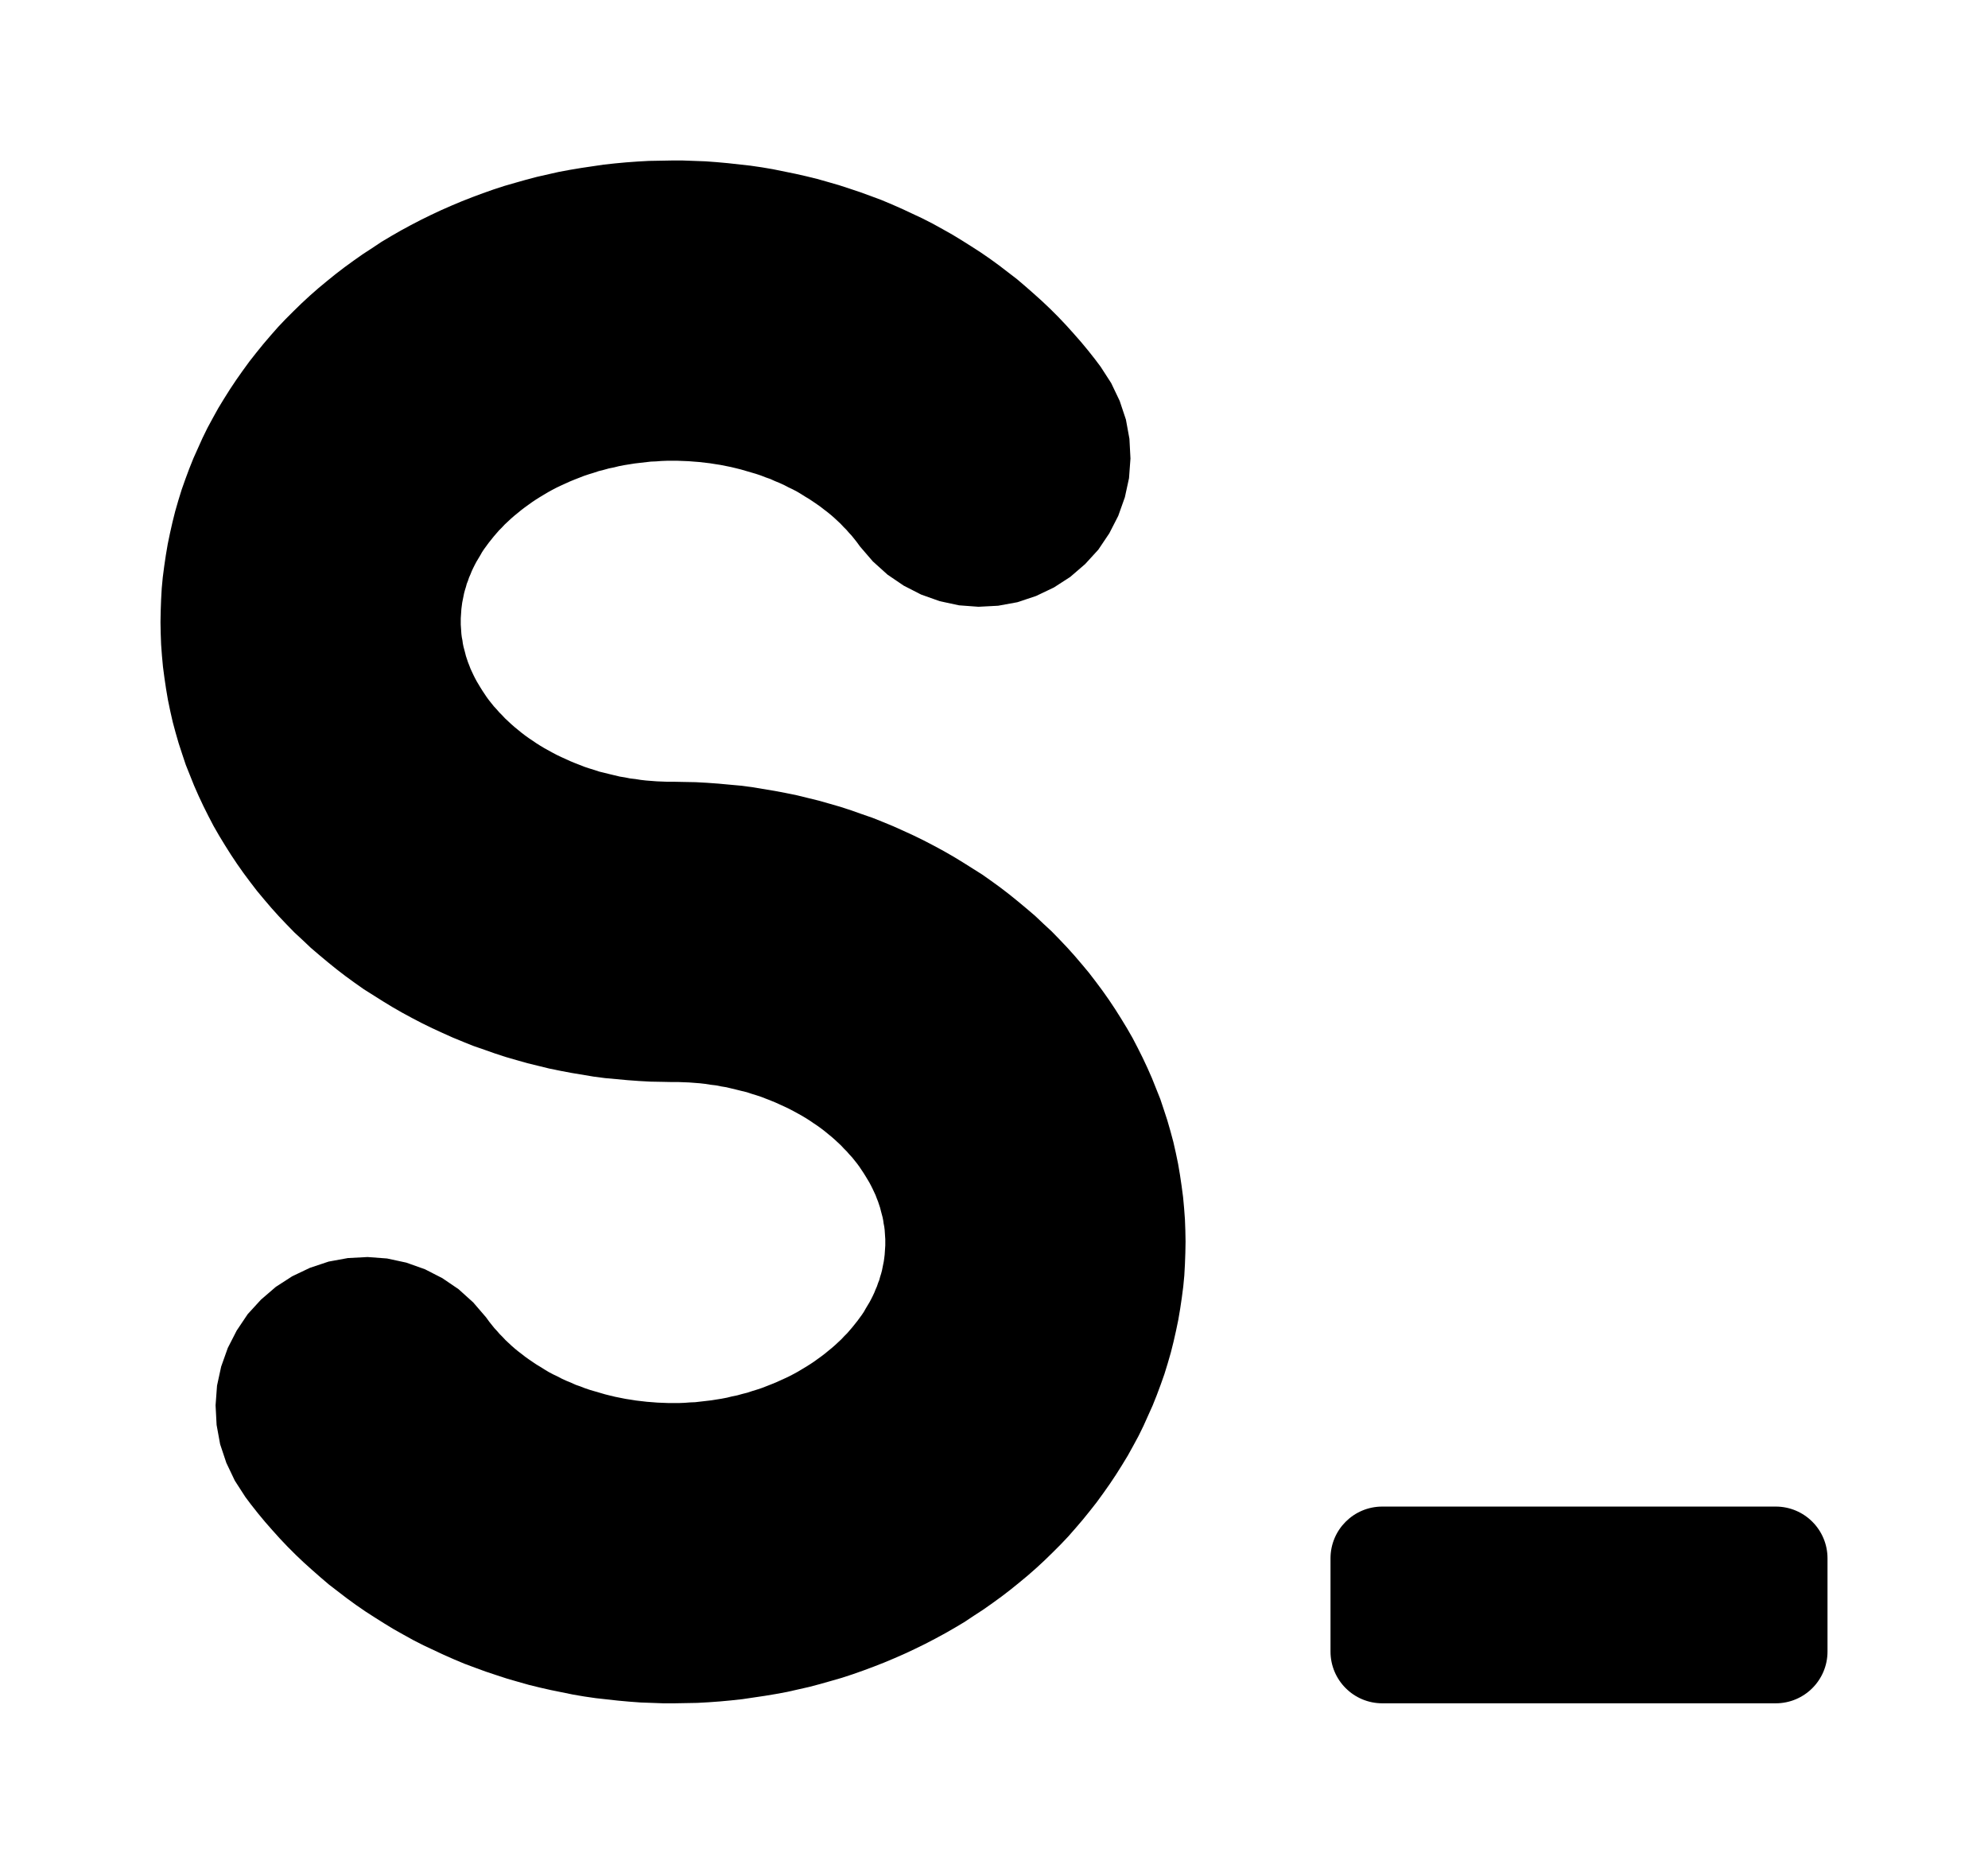
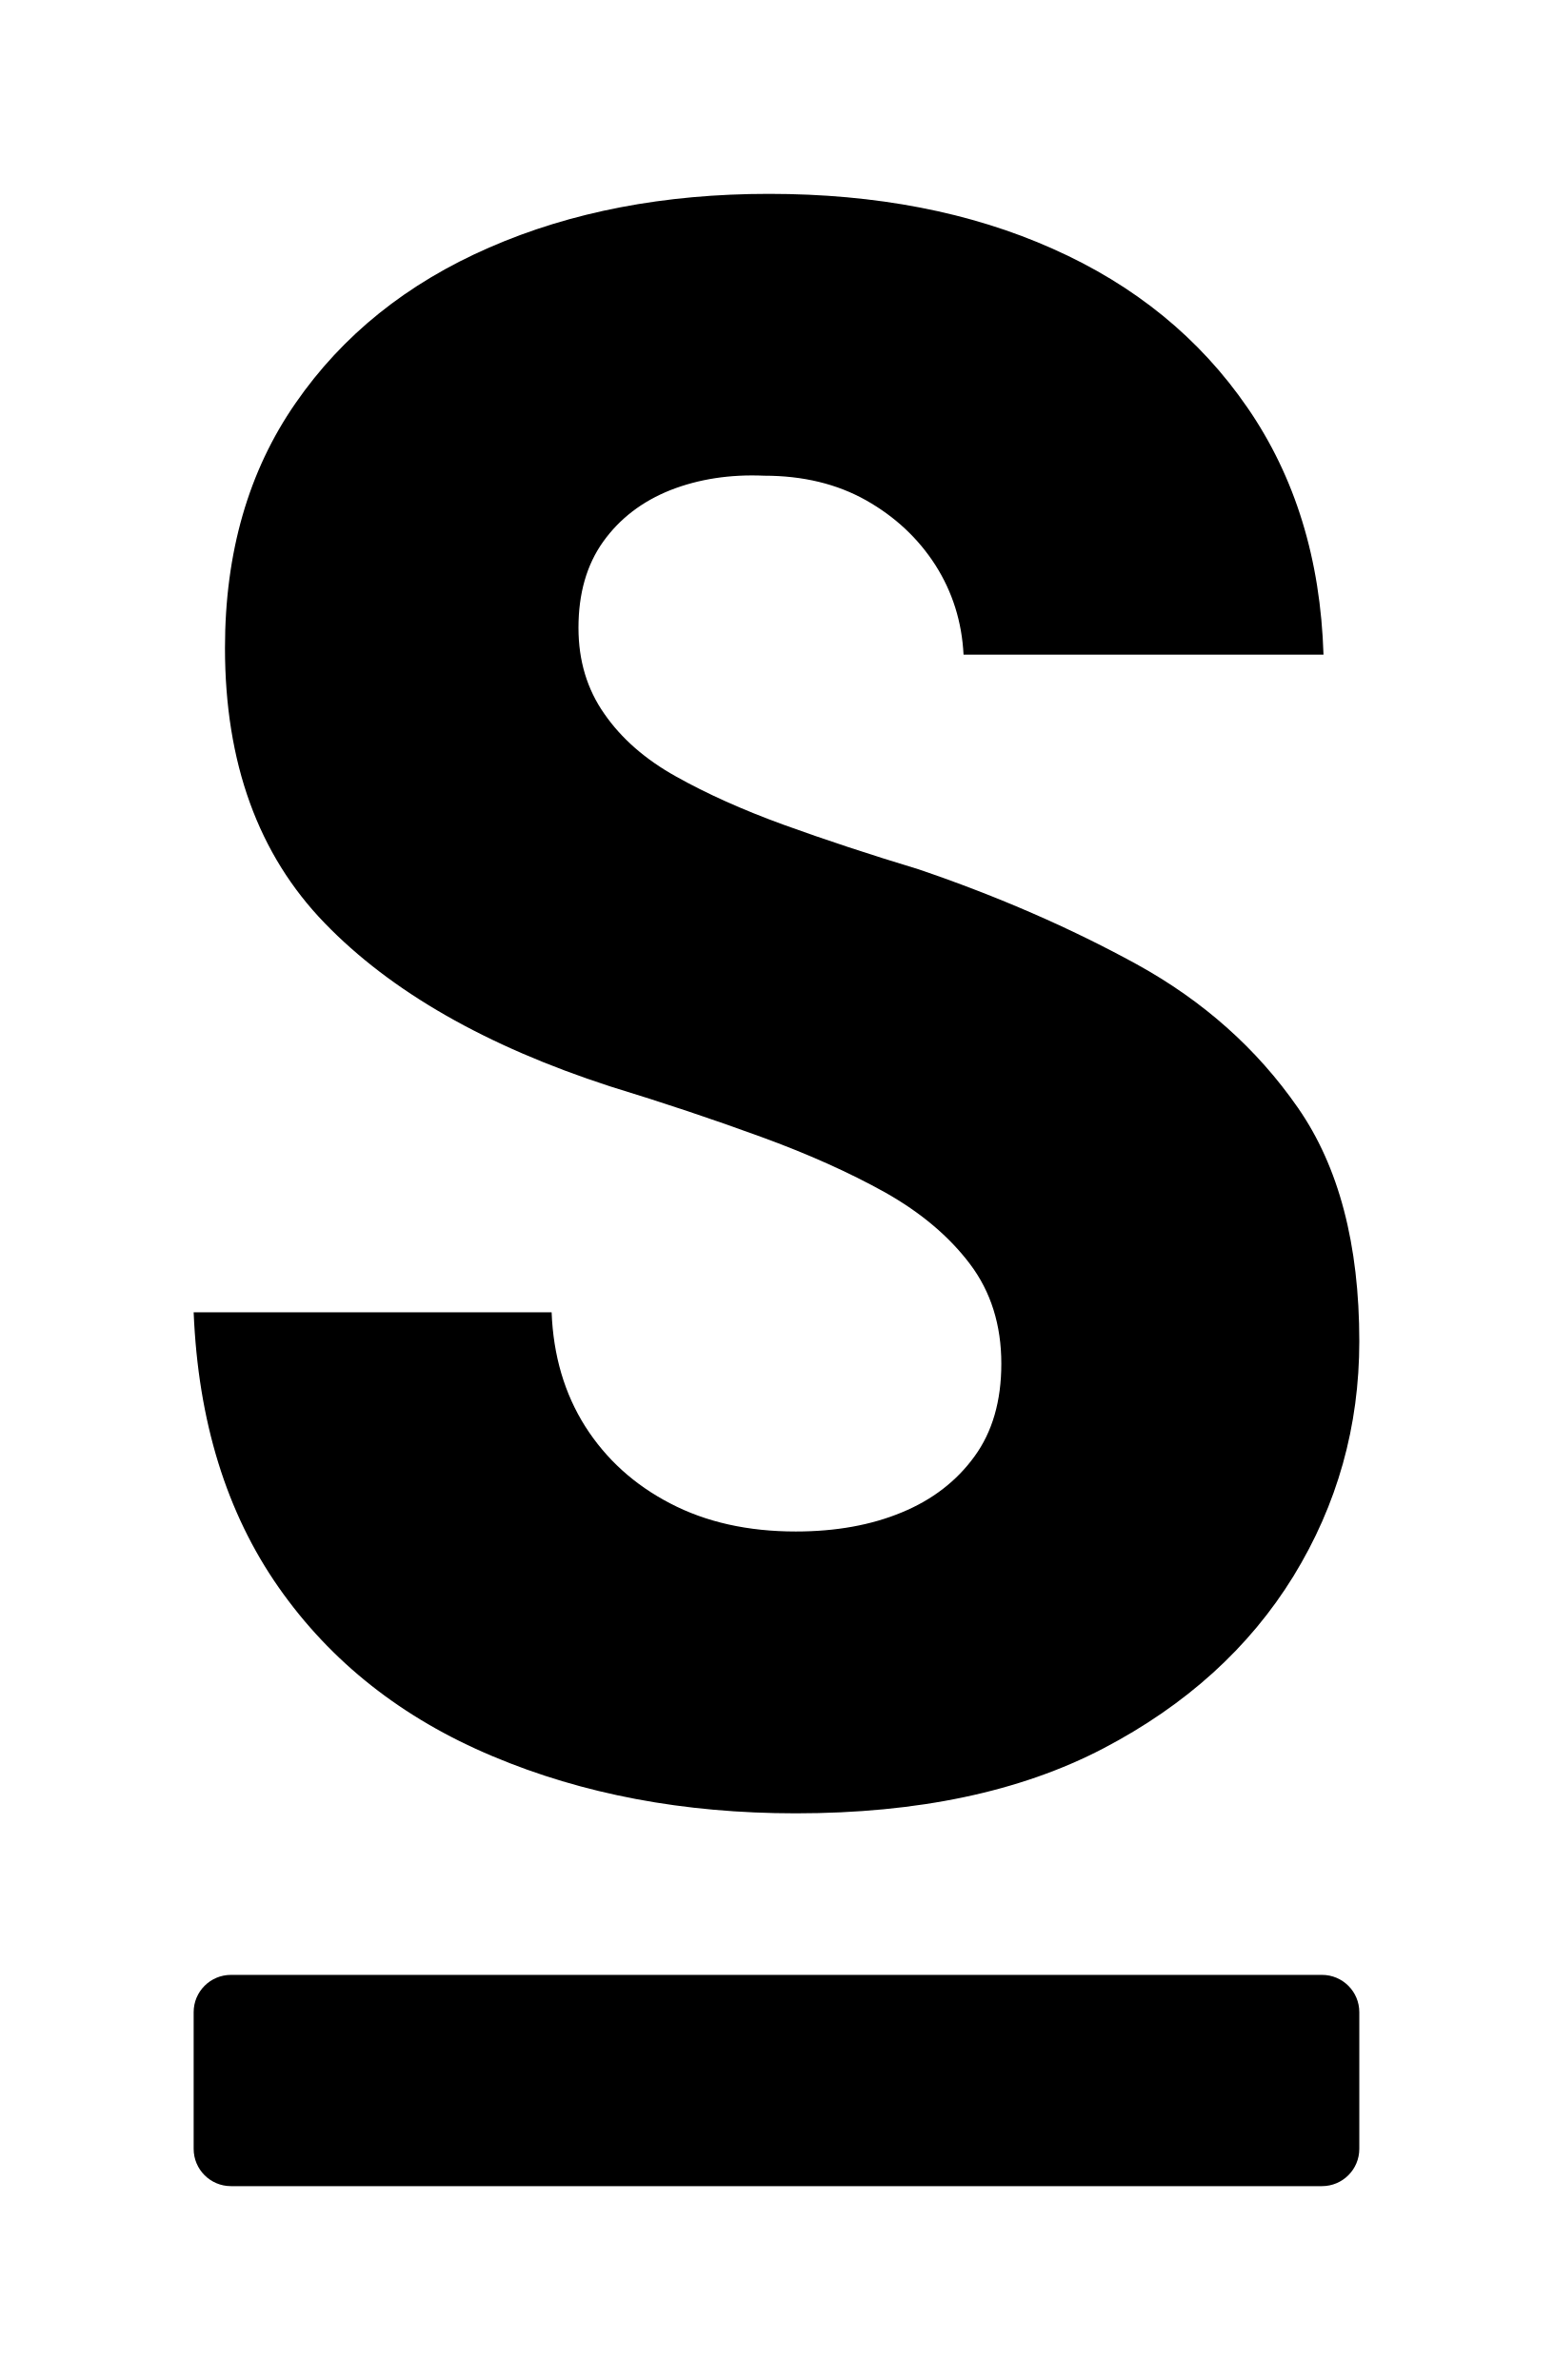
- <svg xmlns="http://www.w3.org/2000/svg" width="96" height="90" viewBox="15 19 96 90" fill="none">
-   <path d="M68.15 36.71 L67.88 36.35 L67.54 35.92 L67.20 35.51 L66.84 35.10 L66.48 34.70 L66.11 34.31 L65.72 33.92 L65.33 33.55 L64.93 33.19 L64.52 32.83 L64.11 32.48 L63.68 32.15 L63.25 31.82 L62.81 31.50 L62.36 31.19 L61.91 30.90 L61.45 30.61 L60.99 30.33 L60.51 30.06 L60.04 29.80 L59.55 29.55 L59.06 29.32 L58.57 29.09 L58.07 28.87 L57.57 28.66 L57.06 28.47 L56.54 28.28 L56.03 28.11 L55.51 27.94 L54.99 27.79 L54.46 27.64 L53.93 27.51 L53.40 27.39 L52.86 27.28 L52.32 27.17 L51.79 27.08 L51.24 27.00 L50.70 26.94 L50.16 26.88 L49.61 26.83 L49.07 26.79 L48.52 26.77 L47.97 26.75 L47.43 26.75 L46.88 26.76 L46.33 26.77 L45.79 26.80 L45.24 26.84 L44.70 26.89 L44.15 26.95 L43.61 27.03 L43.07 27.11 L42.53 27.20 L41.99 27.30 L41.46 27.42 L40.93 27.54 L40.40 27.68 L39.87 27.83 L39.35 27.98 L38.83 28.15 L38.32 28.33 L37.81 28.52 L37.30 28.72 L36.80 28.93 L36.30 29.15 L35.81 29.38 L35.32 29.62 L34.84 29.87 L34.36 30.13 L33.89 30.40 L33.42 30.68 L32.97 30.98 L32.51 31.28 L32.07 31.59 L31.63 31.91 L31.20 32.24 L30.78 32.58 L30.37 32.92 L29.96 33.28 L29.56 33.65 L29.17 34.03 L28.79 34.41 L28.42 34.80 L28.06 35.21 L27.71 35.62 L27.37 36.04 L27.04 36.46 L26.72 36.90 L26.41 37.34 L26.11 37.79 L25.82 38.25 L25.54 38.71 L25.28 39.18 L25.02 39.66 L24.78 40.15 L24.56 40.64 L24.34 41.13 L24.14 41.63 L23.95 42.14 L23.77 42.65 L23.61 43.17 L23.46 43.69 L23.33 44.21 L23.21 44.74 L23.10 45.27 L23.01 45.80 L22.93 46.34 L22.86 46.88 L22.81 47.41 L22.78 47.95 L22.76 48.50 L22.75 49.04 L22.76 49.58 L22.78 50.12 L22.82 50.66 L22.87 51.20 L22.94 51.73 L23.02 52.27 L23.11 52.80 L23.22 53.33 L23.34 53.86 L23.48 54.38 L23.63 54.90 L23.80 55.42 L23.97 55.93 L24.17 56.43 L24.37 56.93 L24.59 57.43 L24.82 57.92 L25.06 58.40 L25.31 58.88 L25.58 59.35 L25.86 59.81 L26.15 60.27 L26.45 60.72 L26.76 61.16 L27.08 61.59 L27.41 62.02 L27.76 62.44 L28.11 62.85 L28.47 63.25 L28.84 63.64 L29.22 64.03 L29.62 64.40 L30.01 64.77 L30.42 65.12 L30.84 65.47 L31.26 65.81 L31.69 66.14 L32.13 66.46 L32.57 66.77 L33.03 67.06 L33.49 67.35 L33.95 67.63 L34.42 67.90 L34.90 68.16 L35.38 68.41 L35.87 68.65 L36.37 68.88 L36.86 69.10 L37.37 69.31 L37.87 69.51 L38.39 69.69 L38.90 69.87 L39.42 70.04 L39.94 70.19 L40.47 70.34 L41.00 70.47 L41.53 70.60 L42.07 70.71 L42.60 70.81 L43.14 70.90 L43.68 70.99 L44.22 71.06 L44.77 71.11 L45.31 71.16 L45.86 71.20 L46.41 71.23 L46.95 71.24 L47.43 71.25 L47.76 71.25 L48.02 71.26 L48.28 71.27 L48.54 71.29 L48.80 71.31 L49.06 71.34 L49.31 71.38 L49.57 71.41 L49.82 71.46 L50.07 71.50 L50.32 71.56 L50.57 71.62 L50.81 71.68 L51.06 71.74 L51.30 71.82 L51.53 71.89 L51.77 71.97 L52.00 72.06 L52.23 72.15 L52.45 72.24 L52.67 72.34 L52.89 72.44 L53.10 72.54 L53.31 72.65 L53.51 72.76 L53.71 72.87 L53.91 72.99 L54.10 73.11 L54.29 73.24 L54.47 73.36 L54.65 73.49 L54.82 73.62 L54.99 73.76 L55.15 73.89 L55.31 74.03 L55.46 74.17 L55.61 74.31 L55.75 74.46 L55.89 74.60 L56.02 74.75 L56.15 74.89 L56.27 75.04 L56.39 75.19 L56.50 75.34 L56.60 75.49 L56.70 75.64 L56.80 75.80 L56.89 75.95 L56.98 76.10 L57.06 76.25 L57.14 76.41 L57.21 76.56 L57.28 76.71 L57.34 76.87 L57.40 77.02 L57.45 77.17 L57.50 77.32 L57.54 77.48 L57.58 77.63 L57.62 77.78 L57.65 77.93 L57.67 78.08 L57.70 78.23 L57.72 78.39 L57.73 78.54 L57.74 78.69 L57.75 78.84 L57.75 78.99 L57.75 79.14 L57.74 79.29 L57.73 79.44 L57.72 79.59 L57.70 79.75 L57.68 79.90 L57.65 80.05 L57.62 80.20 L57.59 80.35 L57.55 80.50 L57.50 80.66 L57.46 80.81 L57.40 80.96 L57.35 81.11 L57.28 81.27 L57.22 81.42 L57.15 81.57 L57.07 81.73 L56.99 81.88 L56.90 82.03 L56.81 82.18 L56.72 82.34 L56.62 82.49 L56.51 82.64 L56.40 82.79 L56.28 82.94 L56.16 83.09 L56.04 83.23 L55.91 83.38 L55.77 83.52 L55.63 83.67 L55.48 83.81 L55.33 83.95 L55.17 84.09 L55.01 84.22 L54.84 84.36 L54.67 84.49 L54.49 84.62 L54.31 84.75 L54.13 84.87 L53.94 84.99 L53.74 85.11 L53.54 85.23 L53.34 85.34 L53.13 85.45 L52.92 85.55 L52.70 85.65 L52.48 85.75 L52.26 85.84 L52.03 85.93 L51.80 86.02 L51.56 86.10 L51.33 86.17 L51.09 86.25 L50.85 86.31 L50.60 86.38 L50.35 86.43 L50.11 86.49 L49.85 86.54 L49.60 86.58 L49.35 86.62 L49.09 86.65 L48.83 86.68 L48.57 86.71 L48.32 86.72 L48.06 86.74 L47.80 86.75 L47.54 86.75 L47.27 86.75 L47.01 86.74 L46.75 86.73 L46.50 86.71 L46.24 86.69 L45.98 86.66 L45.72 86.63 L45.47 86.59 L45.21 86.55 L44.96 86.50 L44.71 86.45 L44.46 86.39 L44.22 86.33 L43.98 86.26 L43.74 86.19 L43.50 86.12 L43.26 86.04 L43.03 85.95 L42.80 85.87 L42.58 85.77 L42.36 85.68 L42.14 85.58 L41.93 85.47 L41.72 85.37 L41.51 85.26 L41.31 85.14 L41.12 85.02 L40.92 84.90 L40.74 84.78 L40.55 84.65 L40.38 84.53 L40.20 84.39 L40.03 84.26 L39.87 84.13 L39.71 83.99 L39.56 83.85 L39.41 83.71 L39.27 83.56 L39.13 83.42 L39.00 83.27 L38.87 83.13 L38.75 82.98 L38.63 82.83 L38.47 82.61 L37.85 81.89 L37.14 81.25 L36.36 80.72 L35.52 80.29 L34.62 79.97 L33.69 79.77 L32.75 79.70 L31.80 79.75 L30.87 79.92 L29.97 80.22 L29.11 80.63 L28.32 81.14 L27.60 81.76 L26.96 82.46 L26.43 83.25 L26.00 84.09 L25.68 84.99 L25.48 85.91 L25.41 86.86 L25.46 87.81 L25.63 88.74 L25.93 89.64 L26.34 90.50 L26.85 91.29 L27.12 91.65 L27.46 92.08 L27.80 92.49 L28.16 92.90 L28.52 93.30 L28.89 93.69 L29.28 94.08 L29.67 94.45 L30.07 94.81 L30.48 95.17 L30.89 95.52 L31.32 95.85 L31.75 96.18 L32.19 96.50 L32.64 96.81 L33.09 97.10 L33.55 97.39 L34.01 97.67 L34.49 97.94 L34.96 98.20 L35.45 98.45 L35.94 98.68 L36.43 98.91 L36.93 99.13 L37.43 99.34 L37.94 99.53 L38.46 99.72 L38.97 99.89 L39.49 100.06 L40.01 100.21 L40.54 100.36 L41.07 100.49 L41.60 100.61 L42.14 100.72 L42.68 100.83 L43.21 100.92 L43.76 101.00 L44.30 101.06 L44.84 101.12 L45.39 101.17 L45.93 101.21 L46.48 101.23 L47.03 101.25 L47.57 101.25 L48.12 101.24 L48.67 101.23 L49.21 101.20 L49.76 101.16 L50.30 101.11 L50.85 101.05 L51.39 100.97 L51.93 100.89 L52.47 100.80 L53.01 100.70 L53.54 100.58 L54.07 100.46 L54.60 100.32 L55.13 100.17 L55.65 100.02 L56.17 99.85 L56.68 99.67 L57.19 99.48 L57.70 99.28 L58.20 99.07 L58.70 98.85 L59.19 98.62 L59.68 98.38 L60.16 98.13 L60.64 97.87 L61.11 97.60 L61.58 97.32 L62.03 97.02 L62.49 96.72 L62.93 96.41 L63.37 96.09 L63.80 95.76 L64.22 95.42 L64.63 95.08 L65.04 94.72 L65.44 94.35 L65.83 93.97 L66.21 93.59 L66.58 93.20 L66.94 92.79 L67.29 92.38 L67.63 91.96 L67.96 91.54 L68.28 91.10 L68.59 90.66 L68.89 90.21 L69.18 89.75 L69.46 89.29 L69.72 88.82 L69.98 88.34 L70.22 87.85 L70.44 87.36 L70.66 86.87 L70.86 86.37 L71.05 85.86 L71.23 85.35 L71.39 84.83 L71.54 84.31 L71.67 83.79 L71.79 83.26 L71.90 82.73 L71.99 82.20 L72.07 81.66 L72.14 81.12 L72.19 80.59 L72.22 80.05 L72.24 79.50 L72.25 78.96 L72.24 78.42 L72.22 77.88 L72.18 77.34 L72.13 76.80 L72.06 76.27 L71.98 75.73 L71.89 75.20 L71.78 74.67 L71.66 74.14 L71.52 73.62 L71.37 73.10 L71.20 72.58 L71.03 72.07 L70.83 71.57 L70.63 71.07 L70.41 70.57 L70.18 70.08 L69.94 69.60 L69.69 69.12 L69.42 68.65 L69.14 68.19 L68.85 67.73 L68.55 67.28 L68.24 66.84 L67.92 66.41 L67.59 65.98 L67.24 65.56 L66.89 65.15 L66.53 64.75 L66.16 64.36 L65.78 63.97 L65.38 63.60 L64.99 63.23 L64.58 62.88 L64.16 62.53 L63.74 62.19 L63.31 61.86 L62.87 61.54 L62.43 61.23 L61.97 60.94 L61.51 60.65 L61.05 60.37 L60.58 60.10 L60.10 59.84 L59.62 59.59 L59.13 59.35 L58.63 59.12 L58.14 58.90 L57.63 58.69 L57.13 58.49 L56.61 58.31 L56.10 58.13 L55.58 57.96 L55.06 57.81 L54.53 57.66 L54.00 57.53 L53.47 57.40 L52.93 57.29 L52.40 57.19 L51.86 57.10 L51.32 57.01 L50.78 56.94 L50.23 56.89 L49.69 56.84 L49.14 56.80 L48.59 56.77 L48.05 56.76 L47.57 56.75 L47.24 56.75 L46.98 56.74 L46.72 56.73 L46.46 56.71 L46.20 56.69 L45.94 56.66 L45.69 56.62 L45.43 56.59 L45.18 56.54 L44.93 56.50 L44.68 56.44 L44.43 56.38 L44.19 56.32 L43.94 56.26 L43.70 56.18 L43.47 56.11 L43.23 56.03 L43.00 55.94 L42.77 55.85 L42.55 55.76 L42.33 55.66 L42.11 55.56 L41.90 55.46 L41.69 55.35 L41.49 55.24 L41.29 55.13 L41.09 55.01 L40.90 54.89 L40.71 54.76 L40.53 54.64 L40.35 54.51 L40.18 54.38 L40.01 54.24 L39.85 54.11 L39.69 53.97 L39.54 53.83 L39.39 53.69 L39.25 53.54 L39.11 53.40 L38.98 53.25 L38.85 53.11 L38.73 52.96 L38.61 52.81 L38.50 52.66 L38.40 52.51 L38.30 52.36 L38.20 52.20 L38.11 52.05 L38.02 51.90 L37.94 51.75 L37.86 51.59 L37.79 51.44 L37.72 51.29 L37.66 51.13 L37.60 50.98 L37.55 50.83 L37.50 50.68 L37.46 50.52 L37.42 50.37 L37.38 50.22 L37.35 50.07 L37.33 49.92 L37.30 49.77 L37.28 49.61 L37.27 49.46 L37.26 49.31 L37.25 49.16 L37.25 49.01 L37.25 48.86 L37.26 48.71 L37.27 48.56 L37.28 48.41 L37.30 48.25 L37.32 48.10 L37.35 47.95 L37.38 47.80 L37.41 47.65 L37.45 47.50 L37.50 47.34 L37.54 47.19 L37.60 47.04 L37.65 46.89 L37.72 46.73 L37.78 46.58 L37.85 46.43 L37.93 46.27 L38.01 46.12 L38.10 45.97 L38.19 45.82 L38.28 45.66 L38.38 45.51 L38.49 45.36 L38.60 45.21 L38.72 45.06 L38.84 44.91 L38.96 44.77 L39.09 44.62 L39.23 44.48 L39.37 44.33 L39.52 44.19 L39.67 44.05 L39.83 43.91 L39.99 43.78 L40.16 43.64 L40.33 43.51 L40.51 43.38 L40.69 43.25 L40.87 43.13 L41.06 43.01 L41.26 42.89 L41.46 42.77 L41.66 42.66 L41.87 42.55 L42.08 42.45 L42.30 42.35 L42.52 42.25 L42.74 42.16 L42.97 42.07 L43.20 41.98 L43.44 41.90 L43.67 41.83 L43.91 41.75 L44.15 41.69 L44.40 41.62 L44.65 41.57 L44.89 41.51 L45.15 41.46 L45.40 41.42 L45.65 41.38 L45.91 41.35 L46.17 41.32 L46.43 41.29 L46.68 41.28 L46.94 41.26 L47.20 41.25 L47.46 41.25 L47.73 41.25 L47.99 41.26 L48.25 41.27 L48.50 41.29 L48.76 41.31 L49.02 41.34 L49.28 41.37 L49.53 41.41 L49.79 41.45 L50.04 41.50 L50.29 41.55 L50.54 41.61 L50.78 41.67 L51.02 41.74 L51.26 41.81 L51.50 41.88 L51.74 41.96 L51.97 42.05 L52.20 42.13 L52.42 42.23 L52.64 42.32 L52.86 42.42 L53.07 42.53 L53.28 42.63 L53.49 42.74 L53.69 42.86 L53.88 42.98 L54.08 43.10 L54.26 43.22 L54.45 43.35 L54.62 43.47 L54.80 43.61 L54.97 43.74 L55.13 43.87 L55.29 44.01 L55.44 44.15 L55.59 44.29 L55.73 44.44 L55.87 44.58 L56.00 44.73 L56.13 44.87 L56.25 45.02 L56.37 45.17 L56.53 45.39 L57.15 46.11 L57.86 46.75 L58.64 47.28 L59.48 47.71 L60.38 48.03 L61.31 48.23 L62.25 48.30 L63.20 48.25 L64.13 48.08 L65.03 47.78 L65.89 47.37 L66.68 46.86 L67.40 46.24 L68.04 45.54 L68.57 44.75 L69.00 43.91 L69.32 43.01 L69.52 42.09 L69.59 41.14 L69.54 40.19 L69.37 39.26 L69.07 38.36 L68.66 37.50Z" fill="black" />
-   <path d="M81.75 91.75 H100.75 A2.5 2.5 0 0 1 103.25 94.25 V98.75 A2.5 2.5 0 0 1 100.75 101.25 H81.75 A2.5 2.5 0 0 1 79.25 98.75 V94.25 A2.5 2.5 0 0 1 81.75 91.75Z" fill="black" />
+ <svg xmlns="http://www.w3.org/2000/svg" width="62.49" height="95.76" viewBox="32.76 17.12 62.49 95.76" fill="none">
+   <path d="M64.77 90.08Q58.02 90.08 52.57 87.78Q47.12 85.49 43.97 80.99Q40.82 76.49 40.55 69.92H54.95Q55.05 72.53 56.3 74.51Q57.56 76.49 59.72 77.61Q61.88 78.74 64.77 78.74Q67.19 78.74 69.04 77.97Q70.88 77.21 71.96 75.72Q73.04 74.24 73.04 71.99Q73.04 69.65 71.78 67.98Q70.53 66.32 68.37 65.1Q66.2 63.89 63.37 62.86Q60.53 61.82 57.3 60.83Q49.82 58.4 45.82 54.26Q41.81 50.12 41.81 43.19Q41.81 37.43 44.65 33.34Q47.48 29.24 52.44 27.08Q57.38 24.92 63.69 24.92Q70.16 24.92 75.11 27.13Q80.06 29.33 82.94 33.52Q85.82 37.7 86 43.46H71.52Q71.42 41.48 70.39 39.86Q69.35 38.24 67.6 37.25Q65.84 36.26 63.5 36.26Q61.44 36.17 59.73 36.84Q58.02 37.52 57.02 38.92Q56.03 40.31 56.03 42.38Q56.03 44.36 57.07 45.84Q58.1 47.33 59.95 48.36Q61.8 49.4 64.27 50.3Q66.75 51.2 69.72 52.1Q74.48 53.72 78.49 55.92Q82.5 58.13 84.97 61.69Q87.44 65.24 87.44 71.09Q87.44 76.22 84.79 80.54Q82.13 84.86 77.14 87.47Q72.14 90.08 64.77 90.08Z" fill="black" />
+   <path d="M42.05 96.58H85.94A1.5 1.5 0 0 1 87.44 98.08V103.58A1.5 1.5 0 0 1 85.94 105.08H42.05A1.5 1.5 0 0 1 40.55 103.58V98.08A1.5 1.5 0 0 1 42.05 96.58Z" fill="black" />
</svg>
